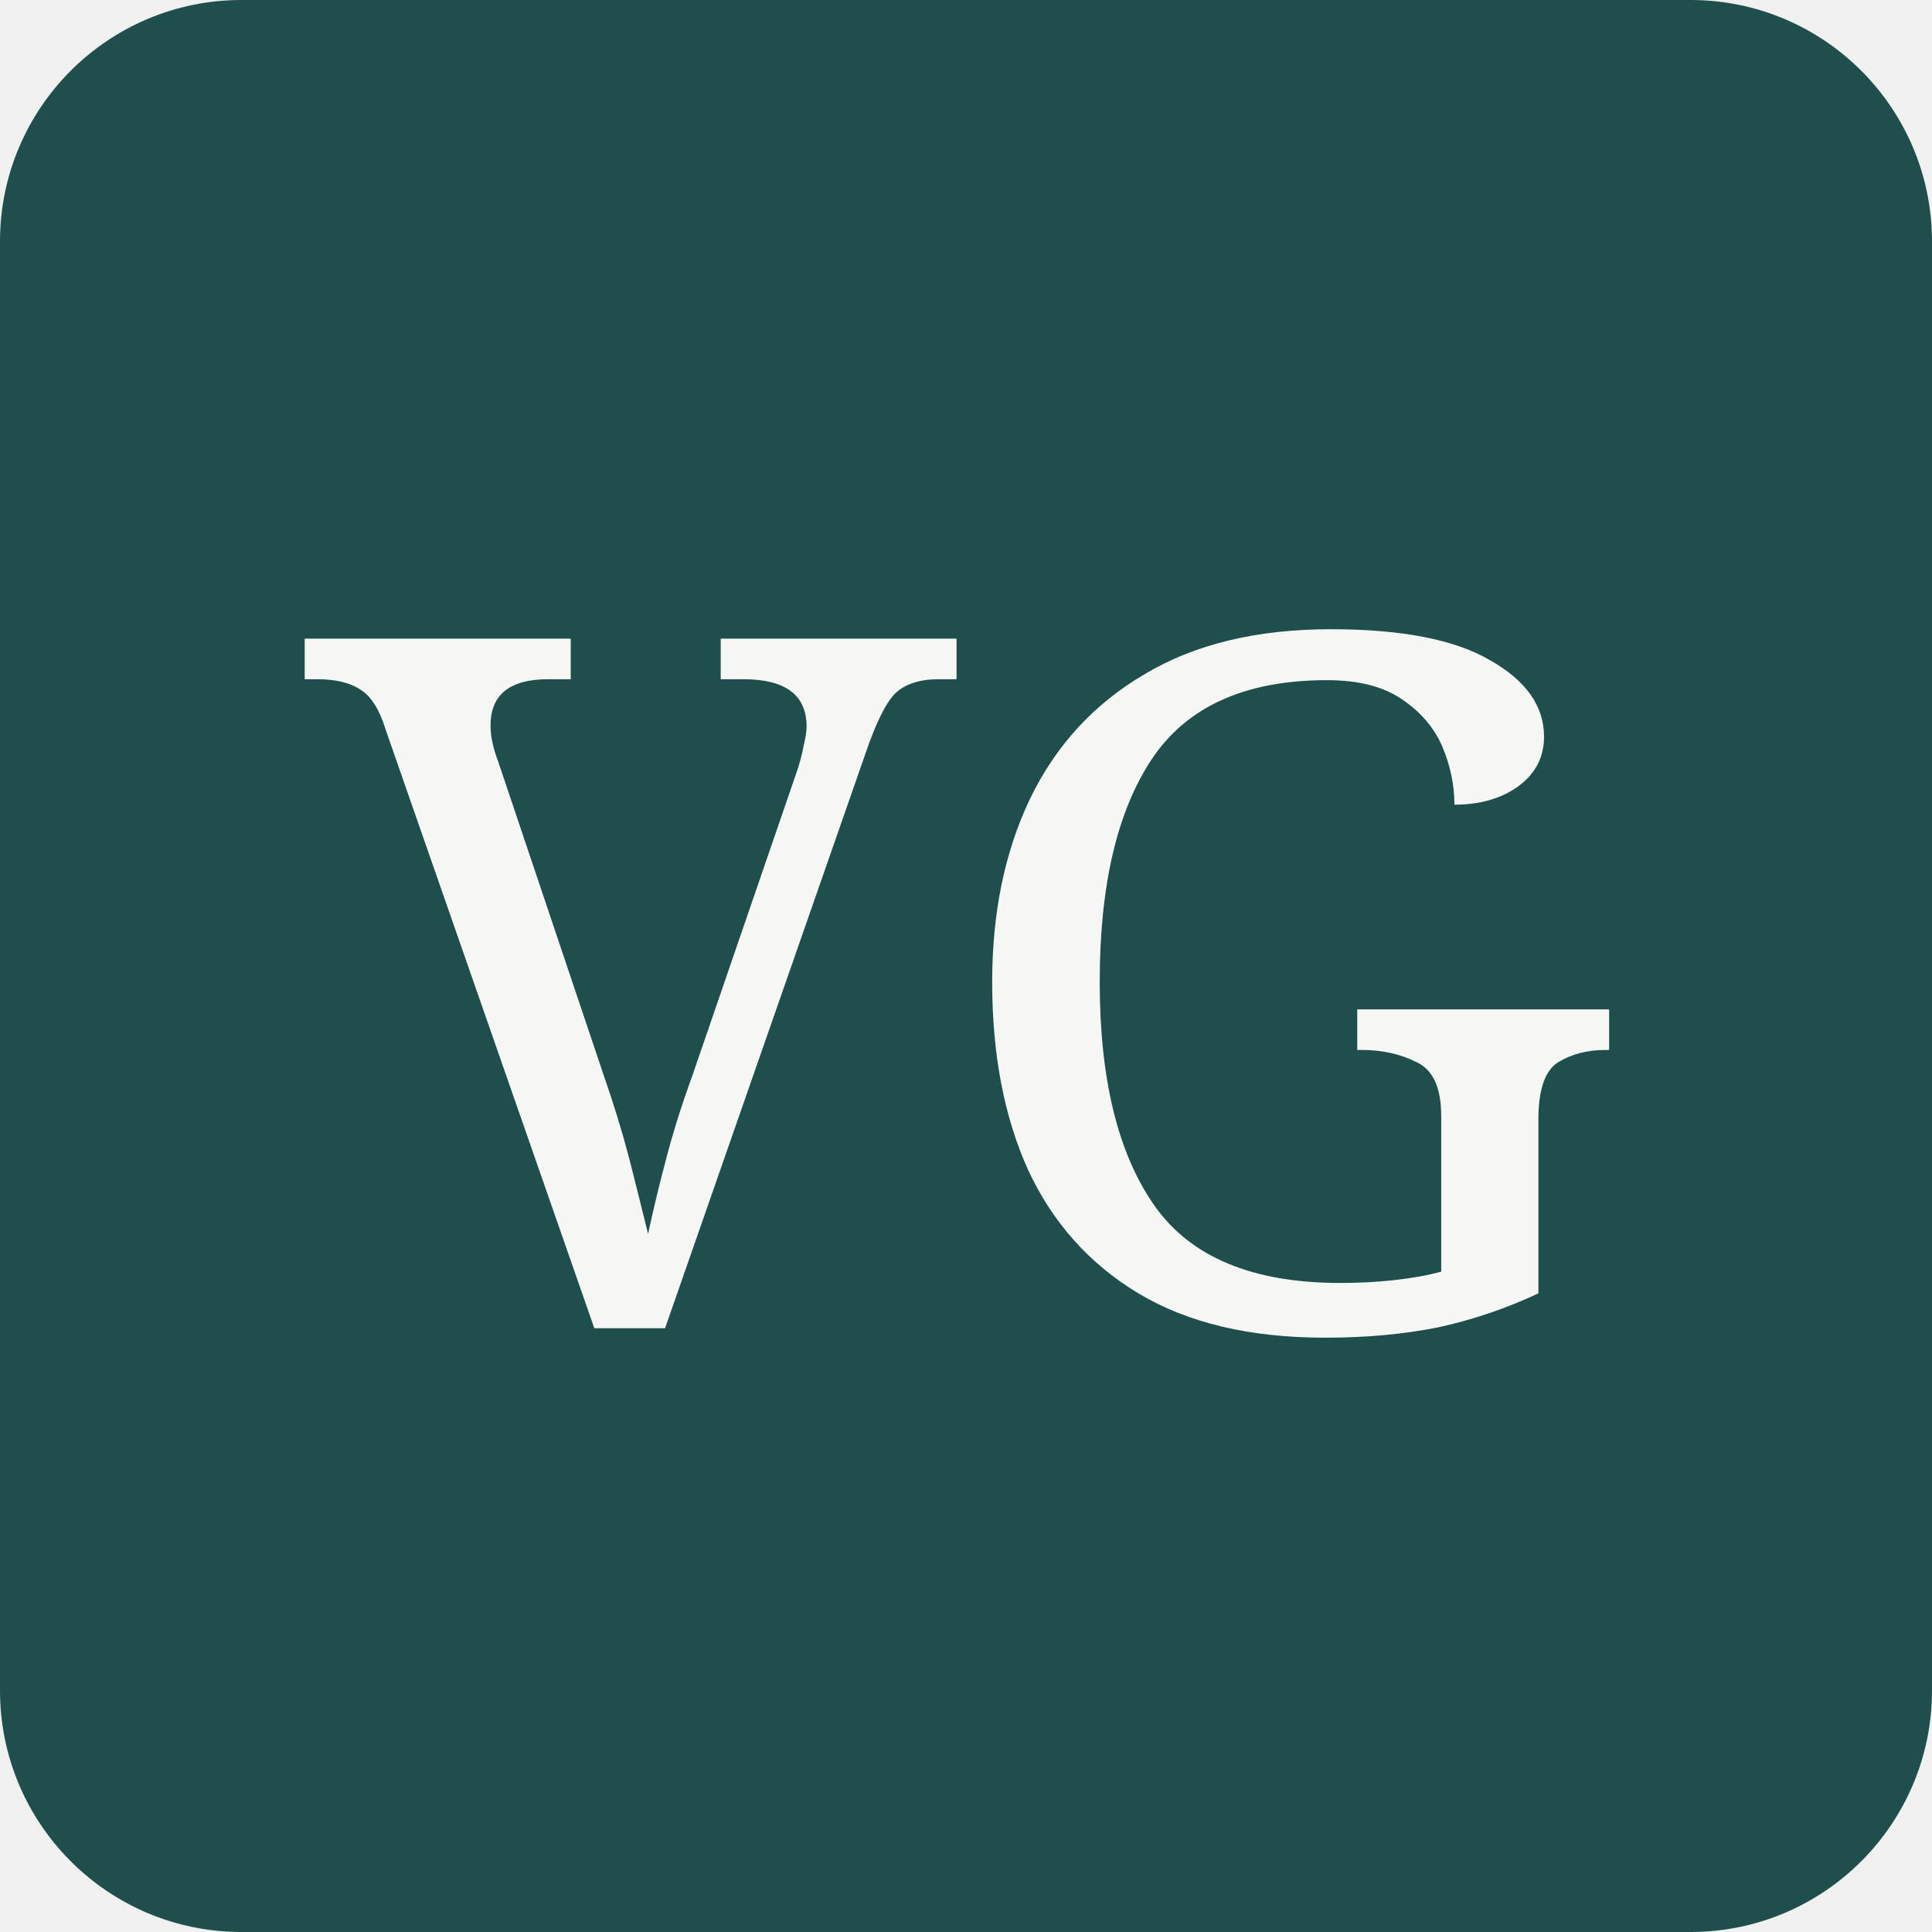
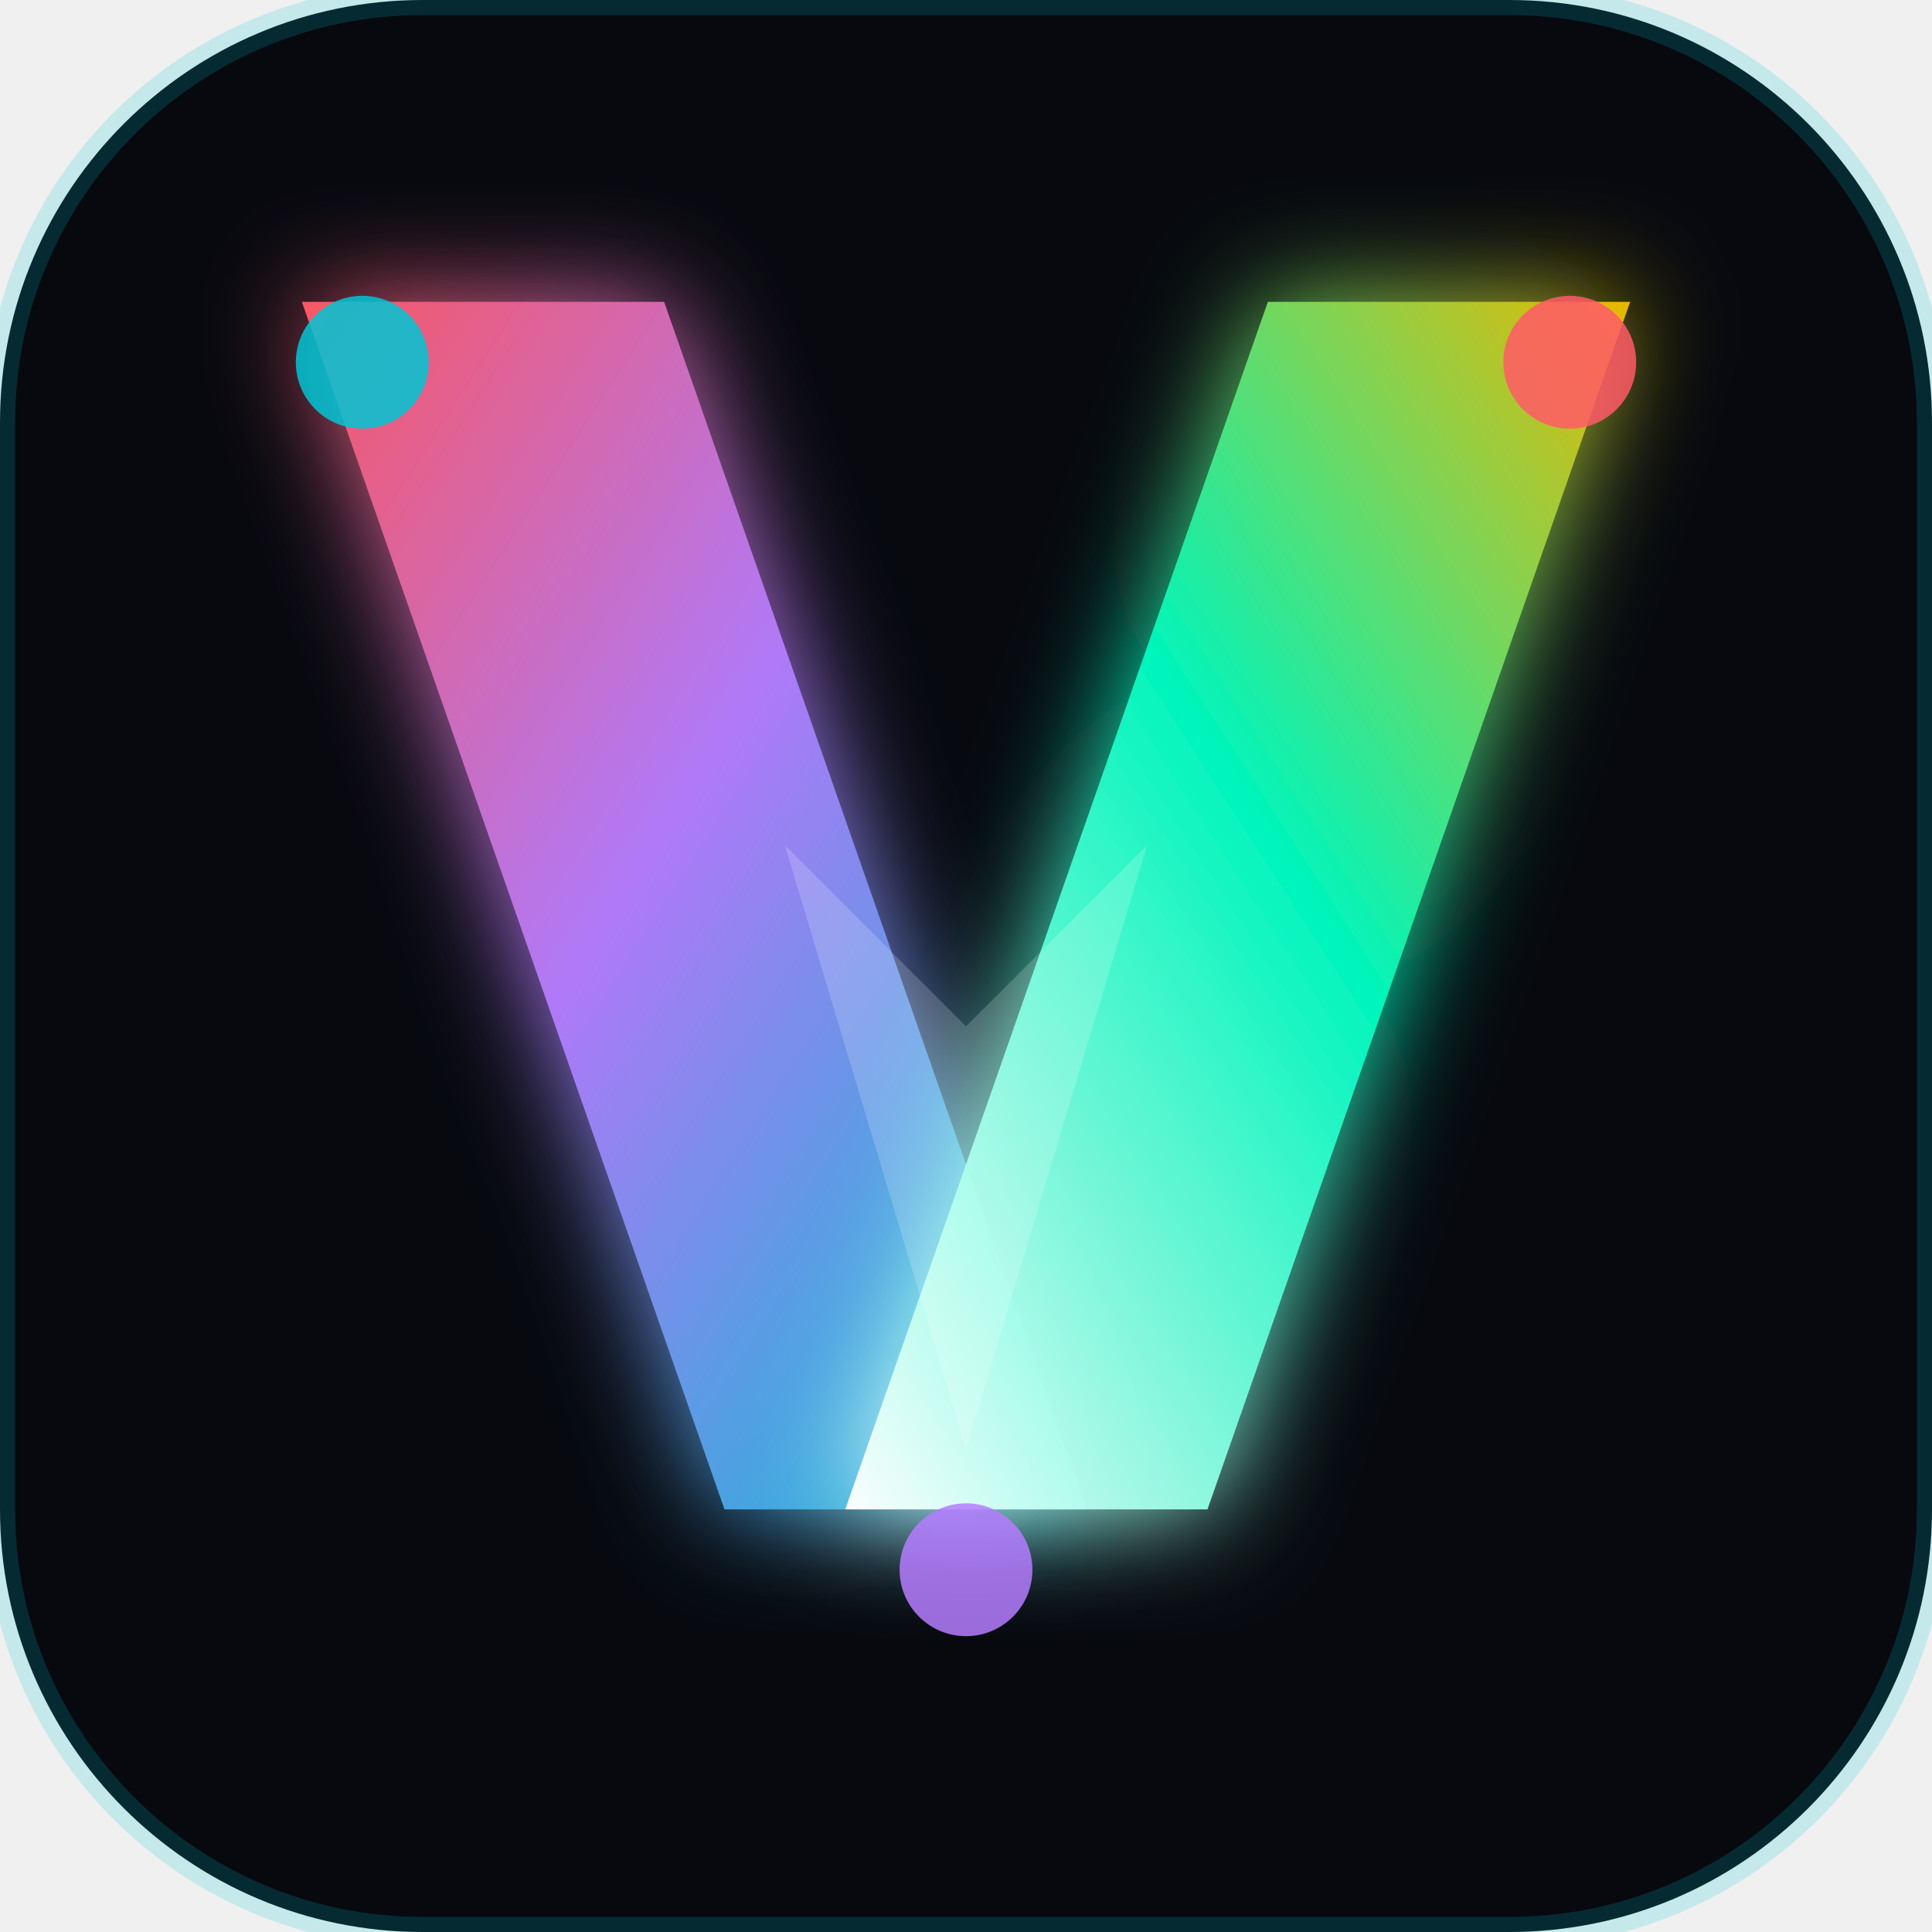
- <svg xmlns="http://www.w3.org/2000/svg" viewBox="0 0 32 32">
-   <rect width="32" height="32" rx="4" fill="#1F4F4D" />
-   <text x="16" y="22" font-family="Georgia, serif" font-size="16" fill="#F6F7F5" text-anchor="middle">VG</text>
+ <svg xmlns="http://www.w3.org/2000/svg" viewBox="0 0 64 64" fill="none">
+   <defs>
+     <linearGradient id="v2-favicon-left-arm" x1="0" y1="0" x2="1" y2="1" gradientUnits="objectBoundingBox">
+       <stop offset="0%" stop-color="#ff5a66" />
+       <stop offset="45%" stop-color="#b57cff" />
+       <stop offset="100%" stop-color="#00c5d5" />
+     </linearGradient>
+     <linearGradient id="v2-favicon-right-arm" x1="1" y1="0" x2="0" y2="1" gradientUnits="objectBoundingBox">
+       <stop offset="0%" stop-color="#efbd00" />
+       <stop offset="45%" stop-color="#00fcc1" />
+       <stop offset="100%" stop-color="#ffffff" />
+     </linearGradient>
+     <filter id="v2-favicon-glow" x="-30%" y="-30%" width="160%" height="160%">
+       <feGaussianBlur stdDeviation="1.8" result="blur" />
+       <feMerge>
+         <feMergeNode in="blur" />
+         <feMergeNode in="SourceGraphic" />
+       </feMerge>
+     </filter>
+   </defs>
+   <rect width="64" height="64" rx="14" fill="#07090f" />
+   <rect width="64" height="64" rx="14" fill="none" stroke="rgba(0,197,213,0.18)" stroke-width="1" />
+   <polygon points="10,10 22,10 36,50 24,50" fill="url(#v2-favicon-left-arm)" filter="url(#v2-favicon-glow)" opacity="0.97" />
+   <polygon points="54,10 42,10 28,50 40,50" fill="url(#v2-favicon-right-arm)" filter="url(#v2-favicon-glow)" opacity="0.97" />
+   <polygon points="32,48 26,28 32,34 38,28" fill="#ffffff" opacity="0.18" />
+   <circle cx="12" cy="12" r="2.2" fill="#00c5d5" opacity="0.85" />
+   <circle cx="52" cy="12" r="2.2" fill="#ff5a66" opacity="0.85" />
+   <circle cx="32" cy="52" r="2.2" fill="#b57cff" opacity="0.85" />
</svg>
